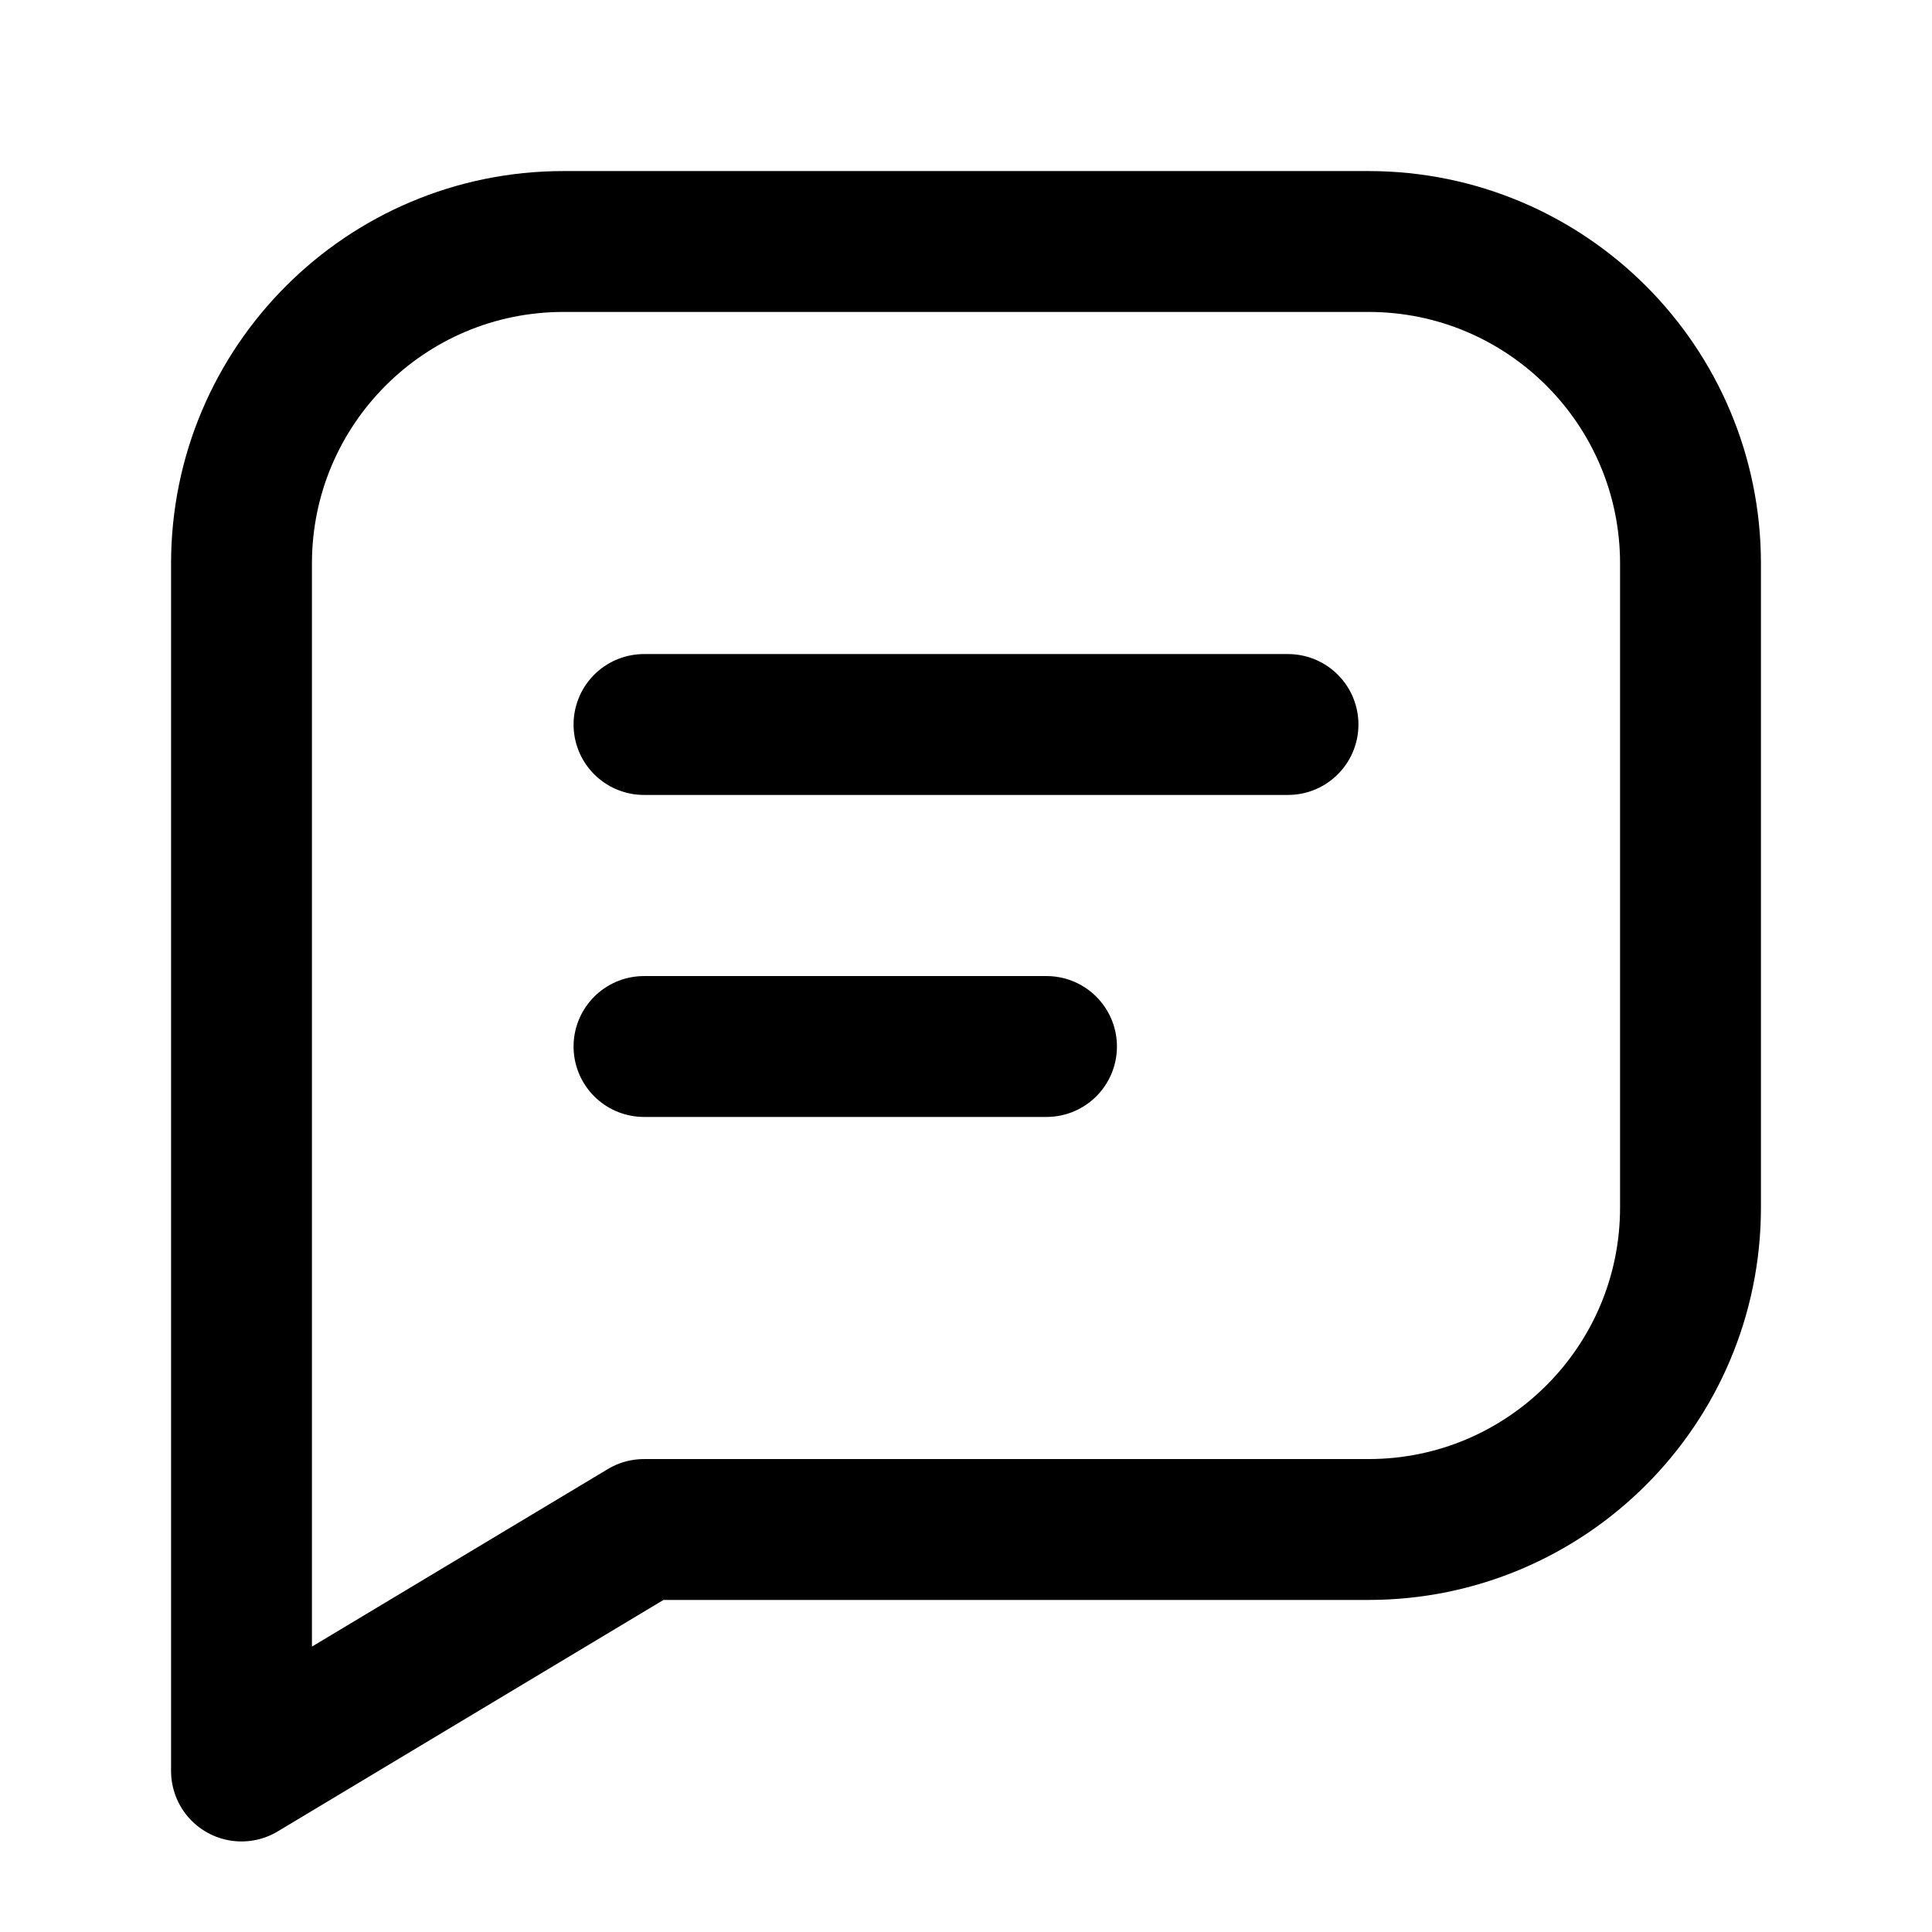
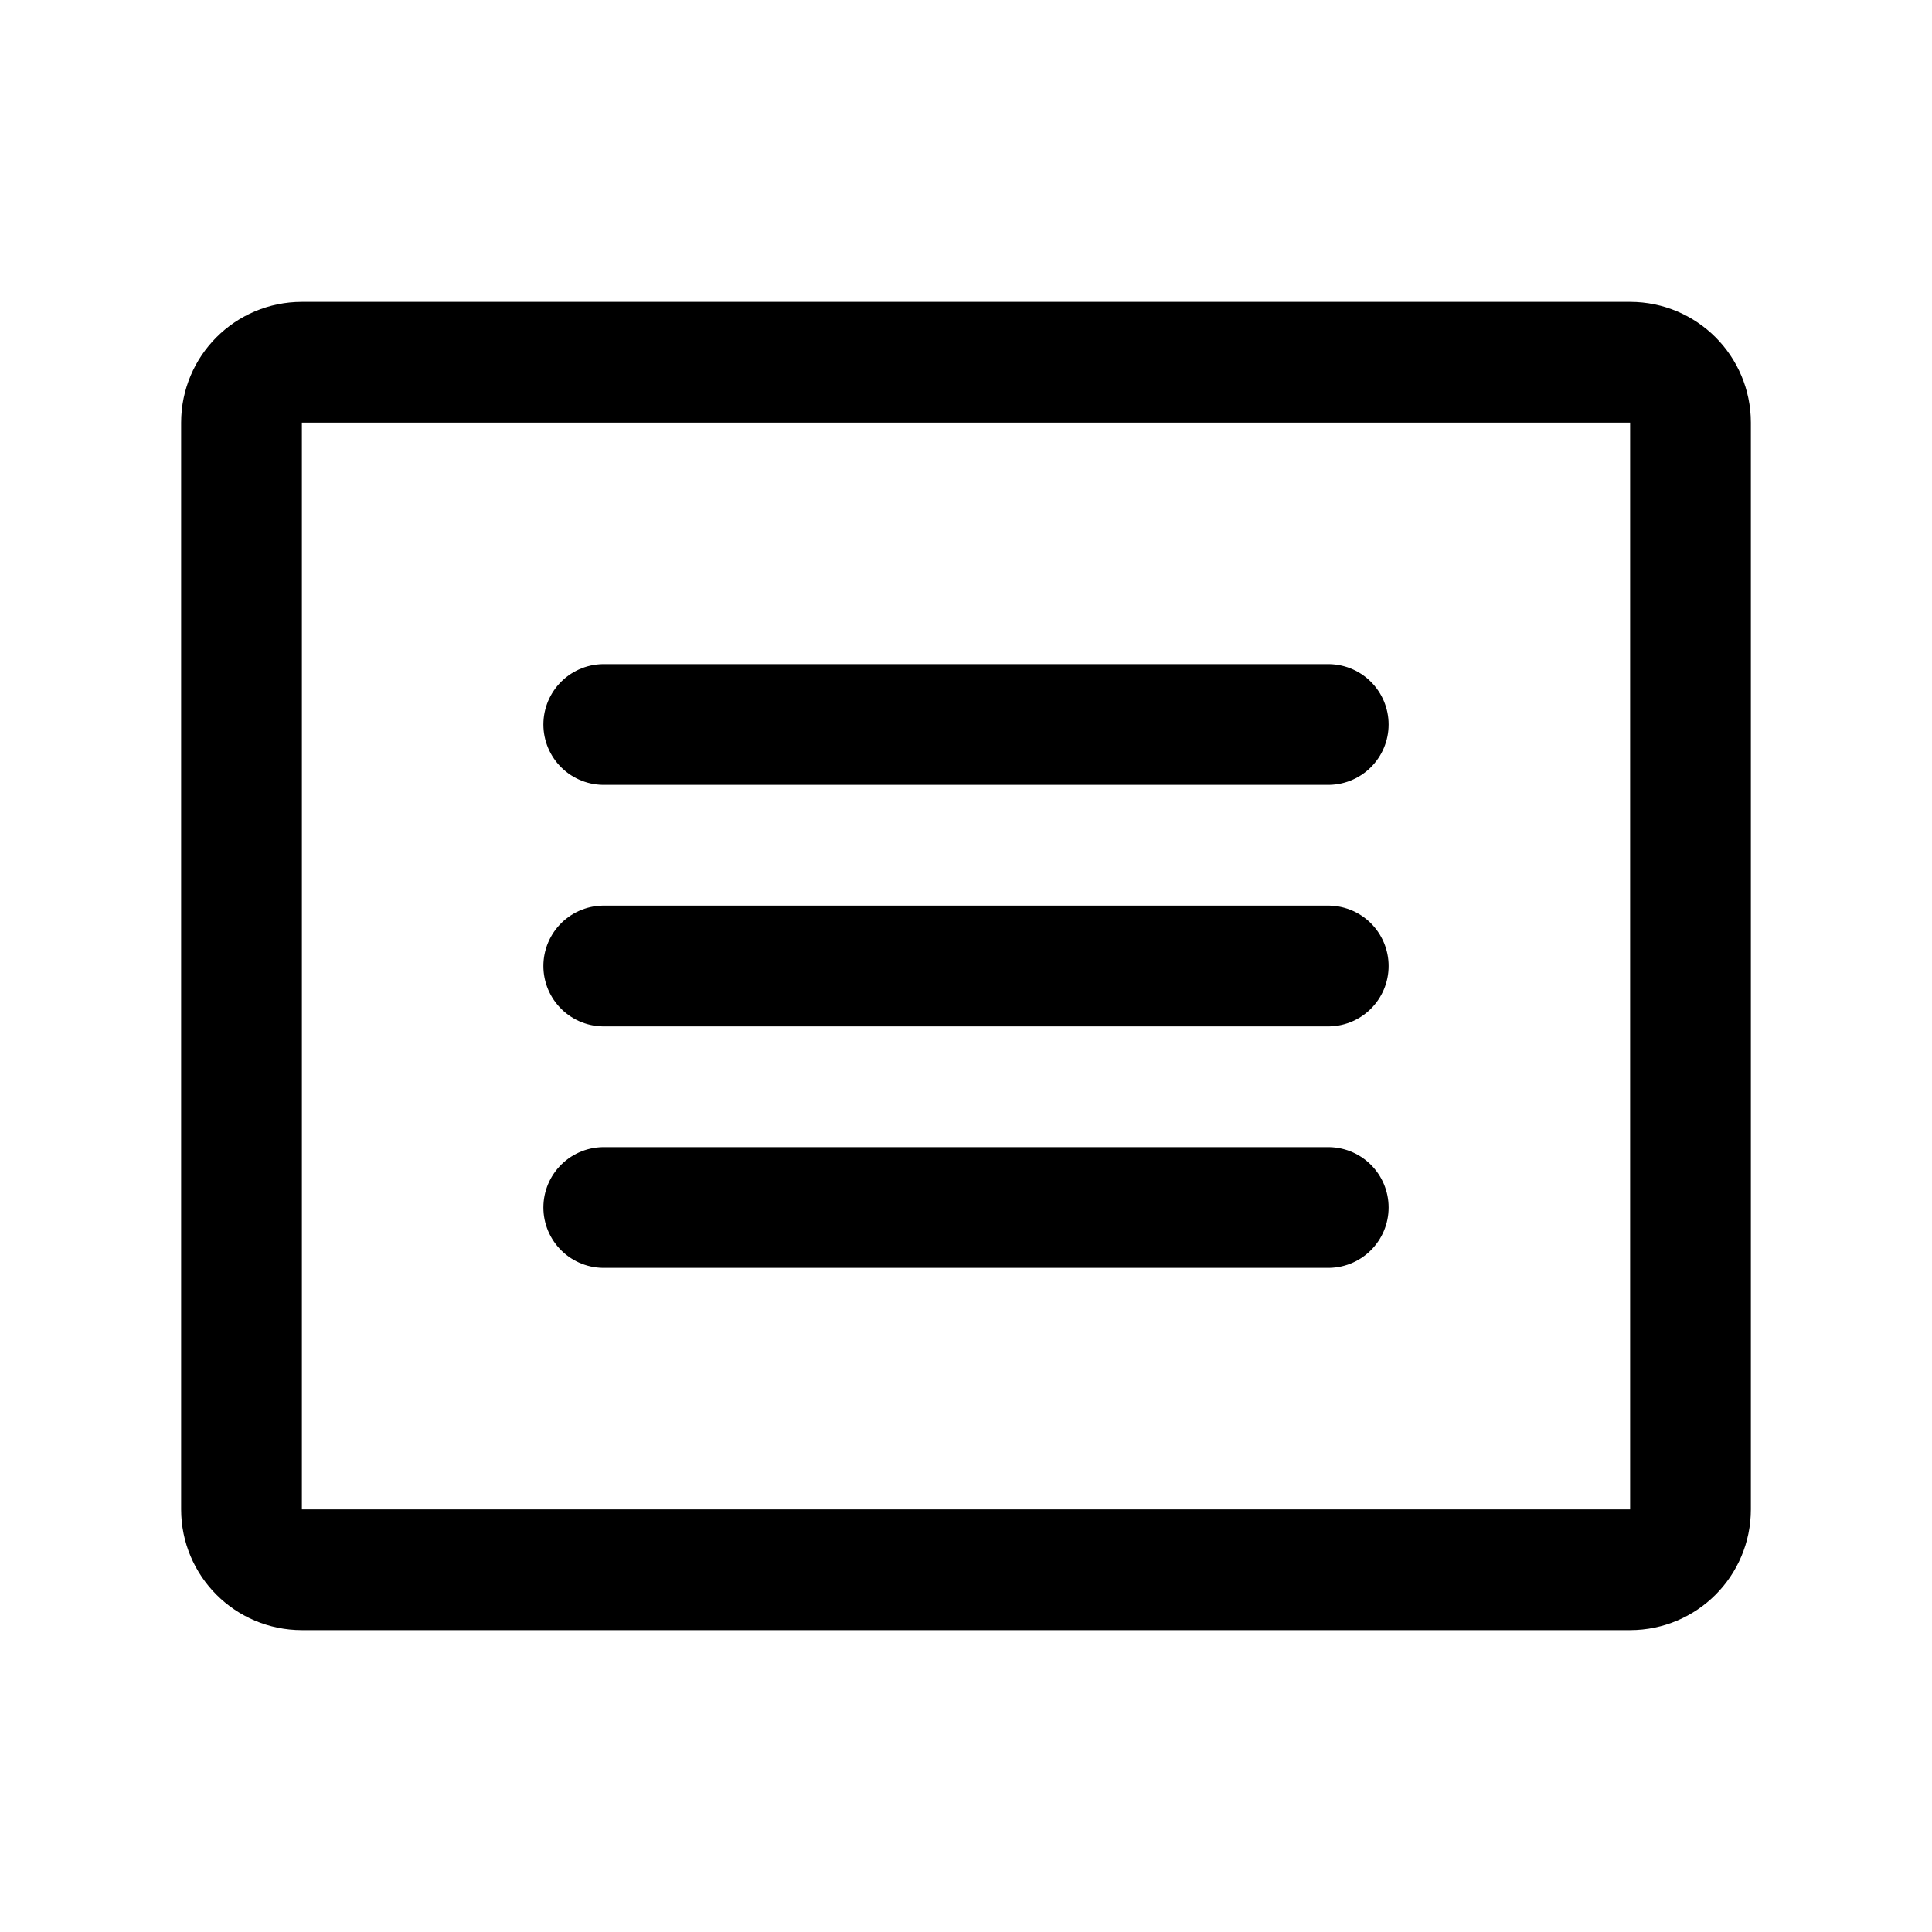
- <svg xmlns="http://www.w3.org/2000/svg" width="16" height="16" viewBox="0 0 24 24" fill="none" stroke="currentColor" stroke-width="1.75" stroke-linecap="round" stroke-linejoin="round" aria-hidden="true">
-   <path d="M21 15a4 4 0 0 1-4 4H8l-5 3V7a4 4 0 0 1 4-4h10a4 4 0 0 1 4 4z" />
-   <path d="M8 9h8M8 13h5" />
+ <svg xmlns="http://www.w3.org/2000/svg" viewBox="0 0 256 256" fill="none" stroke="currentColor" stroke-linecap="round" stroke-linejoin="round" stroke-width="16" aria-hidden="true">
+   <rect x="32" y="48" width="192" height="160" rx="8" />
+   <line x1="80" y1="96" x2="176" y2="96" />
+   <line x1="80" y1="128" x2="176" y2="128" />
+   <line x1="80" y1="160" x2="176" y2="160" />
</svg>
